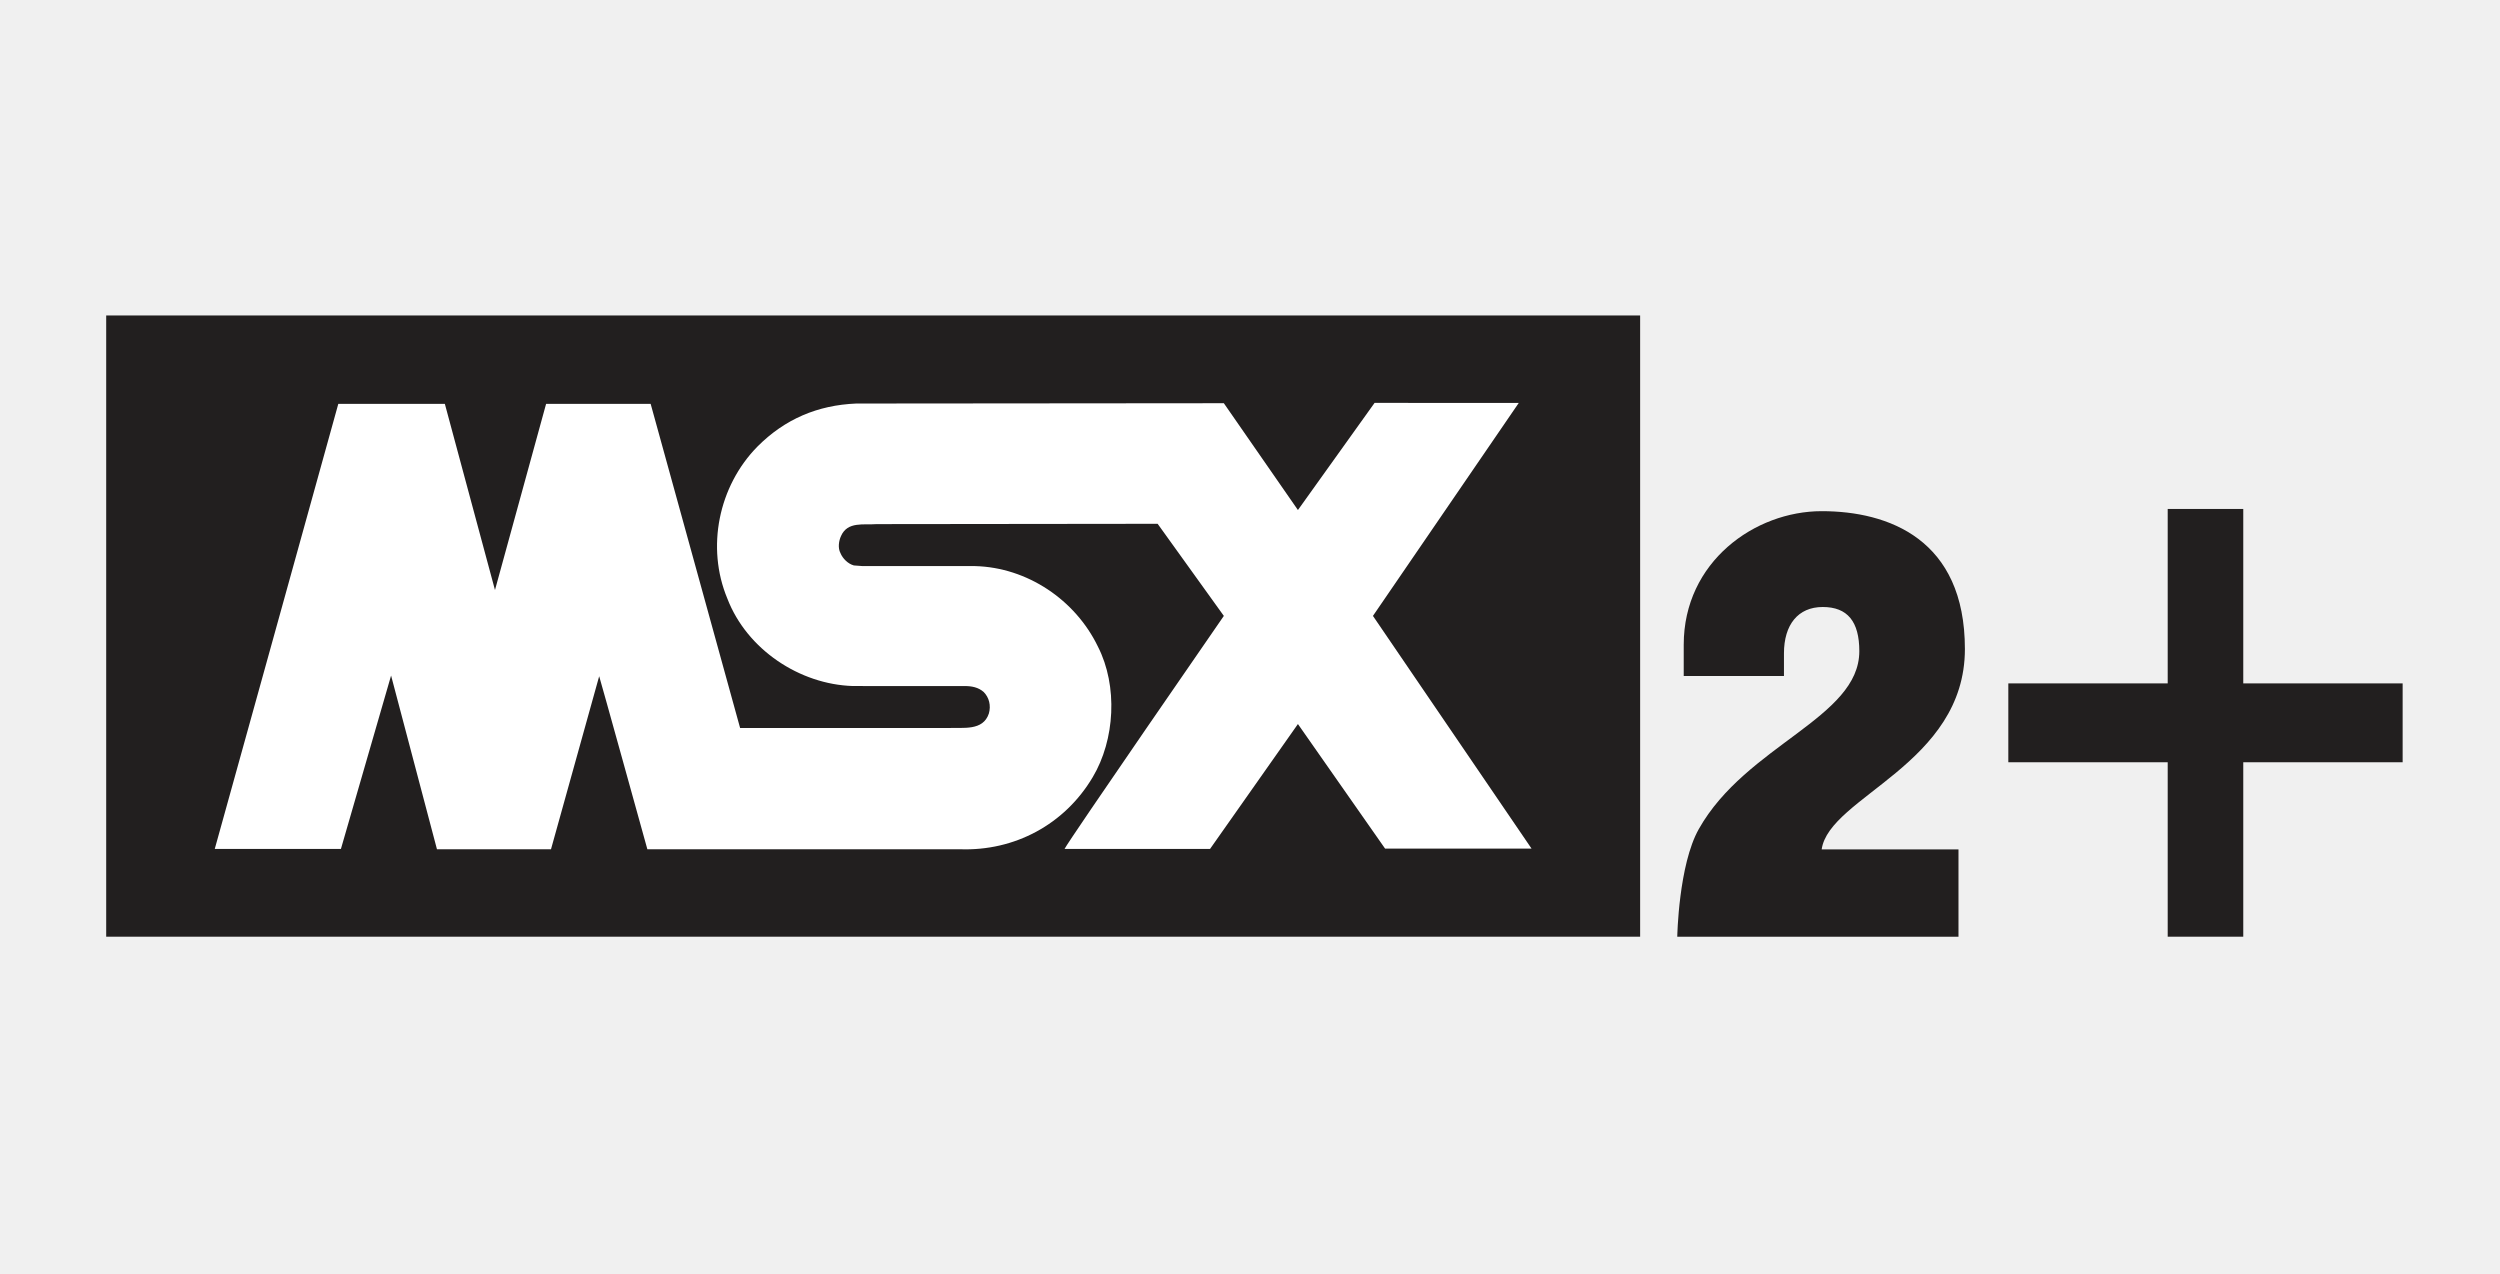
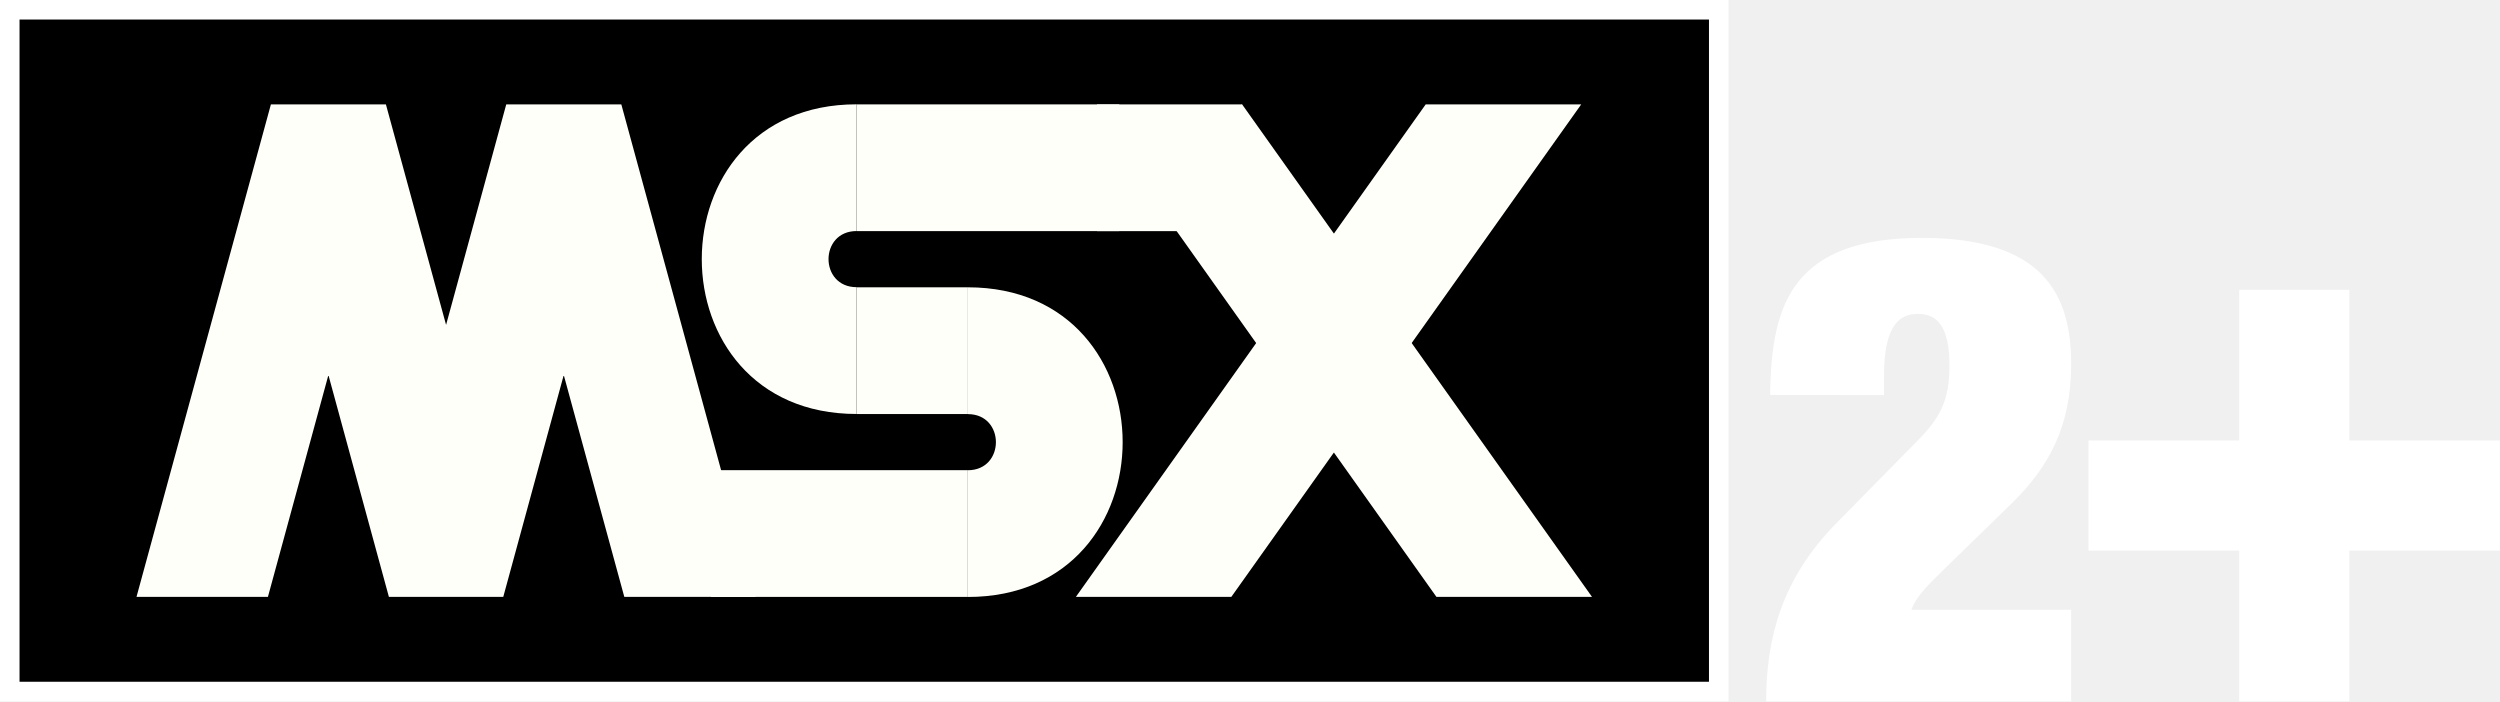
- <svg xmlns="http://www.w3.org/2000/svg" version="1.1" id="svg2" x="0px" y="0px" viewBox="241 249.1 602.279 306.794" xml:space="preserve" width="602.279" height="306.794">
-   <defs id="defs45">
-     <clipPath id="a">
-       <path d="M 0,236.721 H 875.059 V 0 H 0 Z" id="path2" />
-     </clipPath>
-   </defs>
-   <path style="fill:#221f1f;stroke-width:1.383" d="m 763.224,371.714 v 42.024 H 724.829 v 18.999 h 38.395 v 42.025 h 18.205 v -42.025 h 38.395 V 413.738 H 781.429 V 371.714 Z M 266.585,474.762 H 636.128 V 325.1 H 266.585 Z" id="path7" />
-   <g clip-path="url(#a)" transform="matrix(0.6322306,0,0,-0.6322306,266.5847,474.7625)" id="g13">
-     <path style="fill:#ffffff" d="m 538.262,203.399 -55.568,-81.16 60.44,-88.672 h -55.813 l -33.213,47.47 -33.48,-47.584 h -55.446 c 1.506,3.126 60.695,88.786 60.695,88.786 l -25.228,35.099 -107.02,-0.122 c -4.991,-0.394 -11.11,1.121 -13.614,-4.509 -0.876,-1.865 -1.252,-4.614 -0.246,-6.496 0.867,-2.119 2.872,-4.115 5.113,-4.737 l 3.371,-0.254 h 42.837 c 19.848,-0.499 38.216,-12.852 46.822,-30.713 7.626,-14.989 6.501,-35.467 -1.996,-49.711 -10.734,-18.097 -29.846,-28.218 -50.569,-27.474 h -119.138 c 0,0 -18.237,65.821 -18.36,65.935 l -18.359,-65.935 -43.452,-0.008 -17.484,66.197 -19.112,-66.058 h -48.074 c 0,0 44.204,159.09 47.076,169.587 h 40.597 l 19.104,-70.934 19.48,70.934 39.836,0.009 34.092,-123.526 h 79.425 c 5.48,0.262 13.106,-1.234 15.356,5.498 0.876,3.012 0.132,6.129 -1.996,8.248 -2.005,1.751 -4.5,2.241 -7.118,2.241 l -42.705,0.008 c -20.233,0.622 -40.335,13.86 -47.829,33.331 -8.117,19.489 -3.371,42.848 11.486,57.933 10.489,10.515 22.974,15.759 37.595,16.381 l 140.11,0.122 28.231,-40.702 29.207,40.825 z" id="path9" />
-     <path style="fill:#221f1f" d="m 653.678,33.258 c 2.856,20.12 54.579,32.427 54.579,76.371 0,41.86 -29.125,52.521 -54.579,52.521 -25.445,0 -52.563,-19.28 -52.563,-50.9 v -11.904 h 38.197 v 8.62 c 0,10.874 5.327,17.666 14.778,17.666 9.451,0 13.936,-5.557 13.936,-16.835 0,-25.454 -43.104,-35.719 -61.148,-67.752 -7.736,-13.67 -8.225,-41.045 -8.225,-41.045 h 107.16 v 33.258 z" id="path11" />
-   </g>
+ <svg xmlns="http://www.w3.org/2000/svg" id="Layer_1" data-name="Layer 1" viewBox="0 0 3839 1077">
+   <rect x="15" y="15" width="2624.3" height="1046.9" />
+   <path d="M2624.3,30V1046.9H30V30H2624.3m30-30H0V1076.9H2654.3V0Z" transform="translate(0 0)" style="fill:#fff" />
+   <polygon points="1882.1 354.9 1684.5 354.9 1684.5 160.3 1907.4 160.3 1882.1 354.9" style="fill:#fffffa" />
+   <rect x="1091.9" y="722" width="394.3" height="194.6" style="fill:#fffffa" />
+   <rect x="1315.4" y="441.2" width="170.9" height="194.6" style="fill:#fffffa" />
+   <path d="M1315.4,635.7c-317,0-317-475.5,0-475.5V354.8c-57.5,0-57.5,86.2,0,86.2Z" transform="translate(0 0)" style="fill:#fffffa" />
+   <path d="M1486.2,441.2c317,0,317,475.5,0,475.5V722.1c57.5,0,57.5-86.2,0-86.2Z" transform="translate(0 0)" style="fill:#fffffa" />
+   <polygon points="2444.7 916.6 1907.4 160.3 1737.9 257.8 2205.8 916.6 2444.7 916.6" style="fill:#fffffa" />
+   <polygon points="1652.1 916.6 2189.3 160.3 2428.1 160.3 1890.8 916.6 1652.1 916.6" style="fill:#fffffa" />
+   <rect x="1315.4" y="160.3" width="403.4" height="194.6" style="fill:#fffffa" />
+   <polygon points="411.4 916.6 504.3 575.9 597.2 916.6 772.8 916.6 865.7 575.9 958.7 916.6 1160.4 916.6 954.1 160.3 777.4 160.3 685 498.9 592.6 160.3 416 160.3 209.6 916.6 411.4 916.6" style="fill:#fffffa" />
+   <path d="M2718.2,606.5c1-73.4,10.1-132.7,44.2-174.9,34.2-42.2,92.5-66.3,189-66.3,187,0,229.1,87.5,229.1,193.9,0,96.5-35.2,157.8-88.5,211L2981.4,878C2965.3,894.1,2942.2,915.2,2935.2,936.3H3180.4V1077h-468.3c0-98.5,25.1-189,106.6-272.3L2943.3,678c36.2-36.2,50.3-63.3,50.3-116.6,0-60.3-19.1-79.4-48.2-79.4-26.1,0-52.3,14.1-52.3,94.5v30.2L2718.2,606.5Z" transform="translate(0 0)" style="fill:#fff" />
+   <polygon points="3839 676.4 3607.6 676.4 3607.6 445 3438.5 445 3438.5 676.4 3207.1 676.4 3207.1 845.5 3438.5 845.5 3438.5 1076.9 3607.6 1076.9 3607.6 845.5 3839 845.5 3839 676.4" style="fill:#fff" />
</svg>
